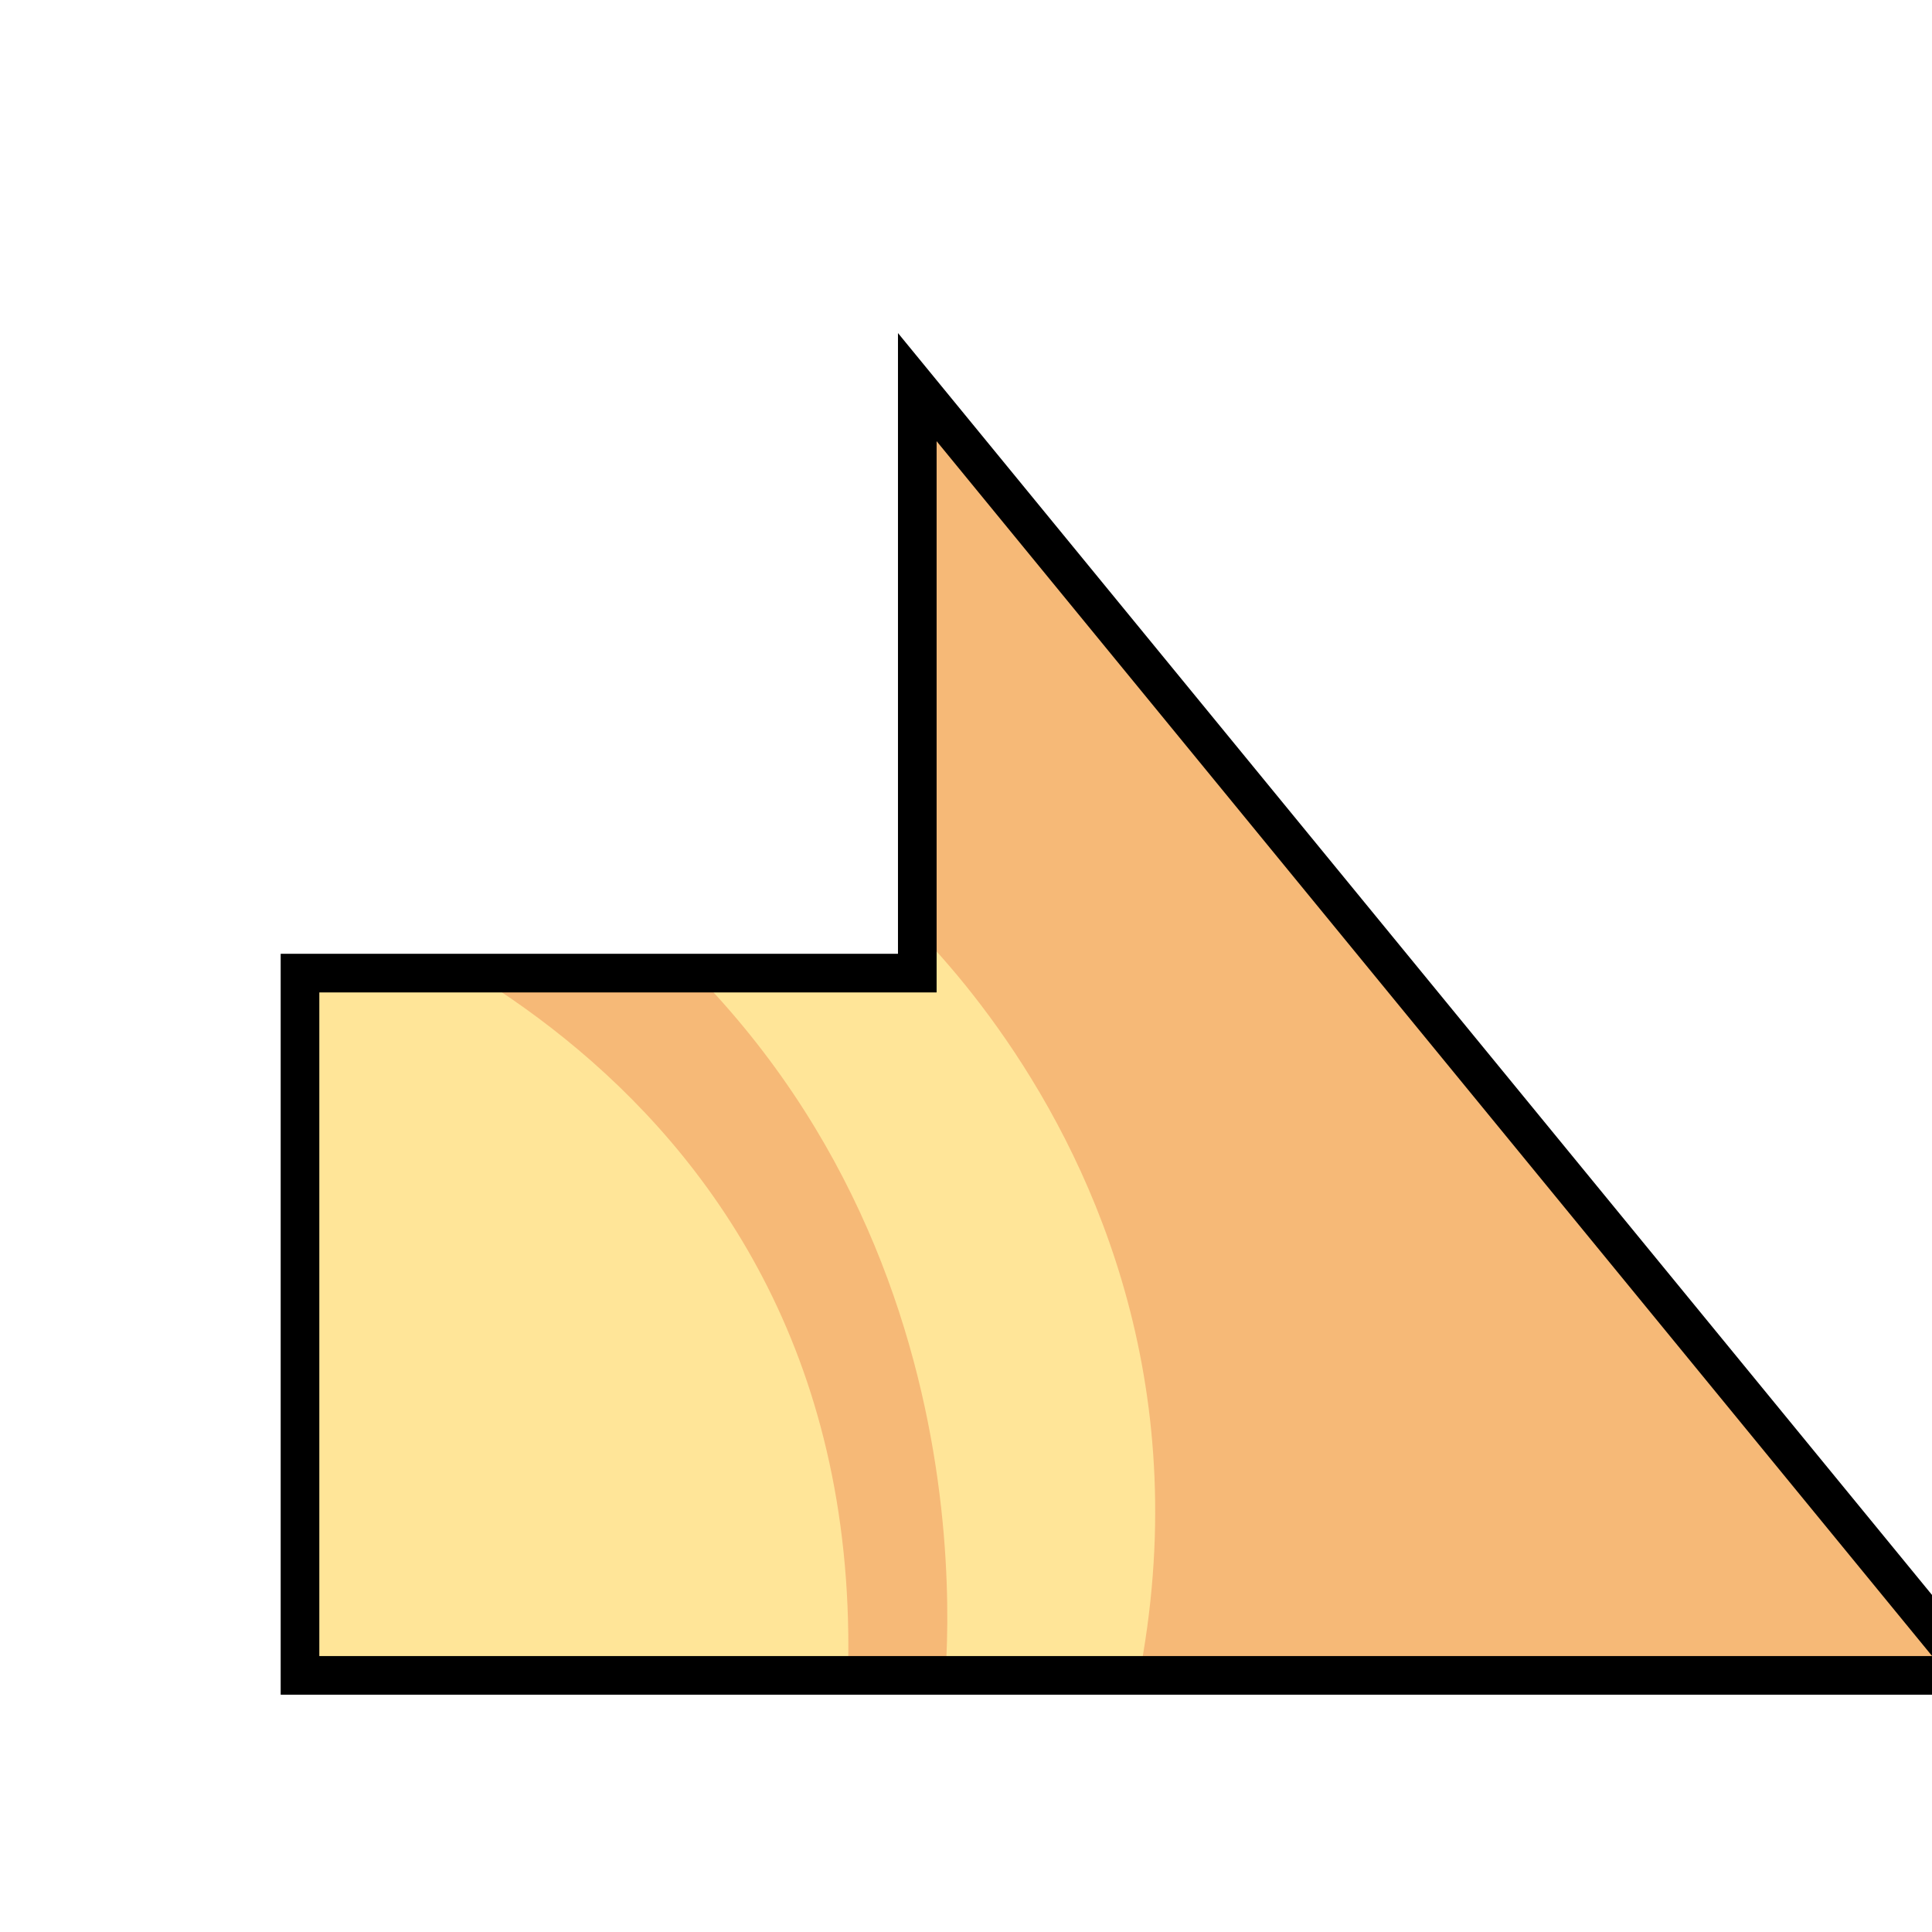
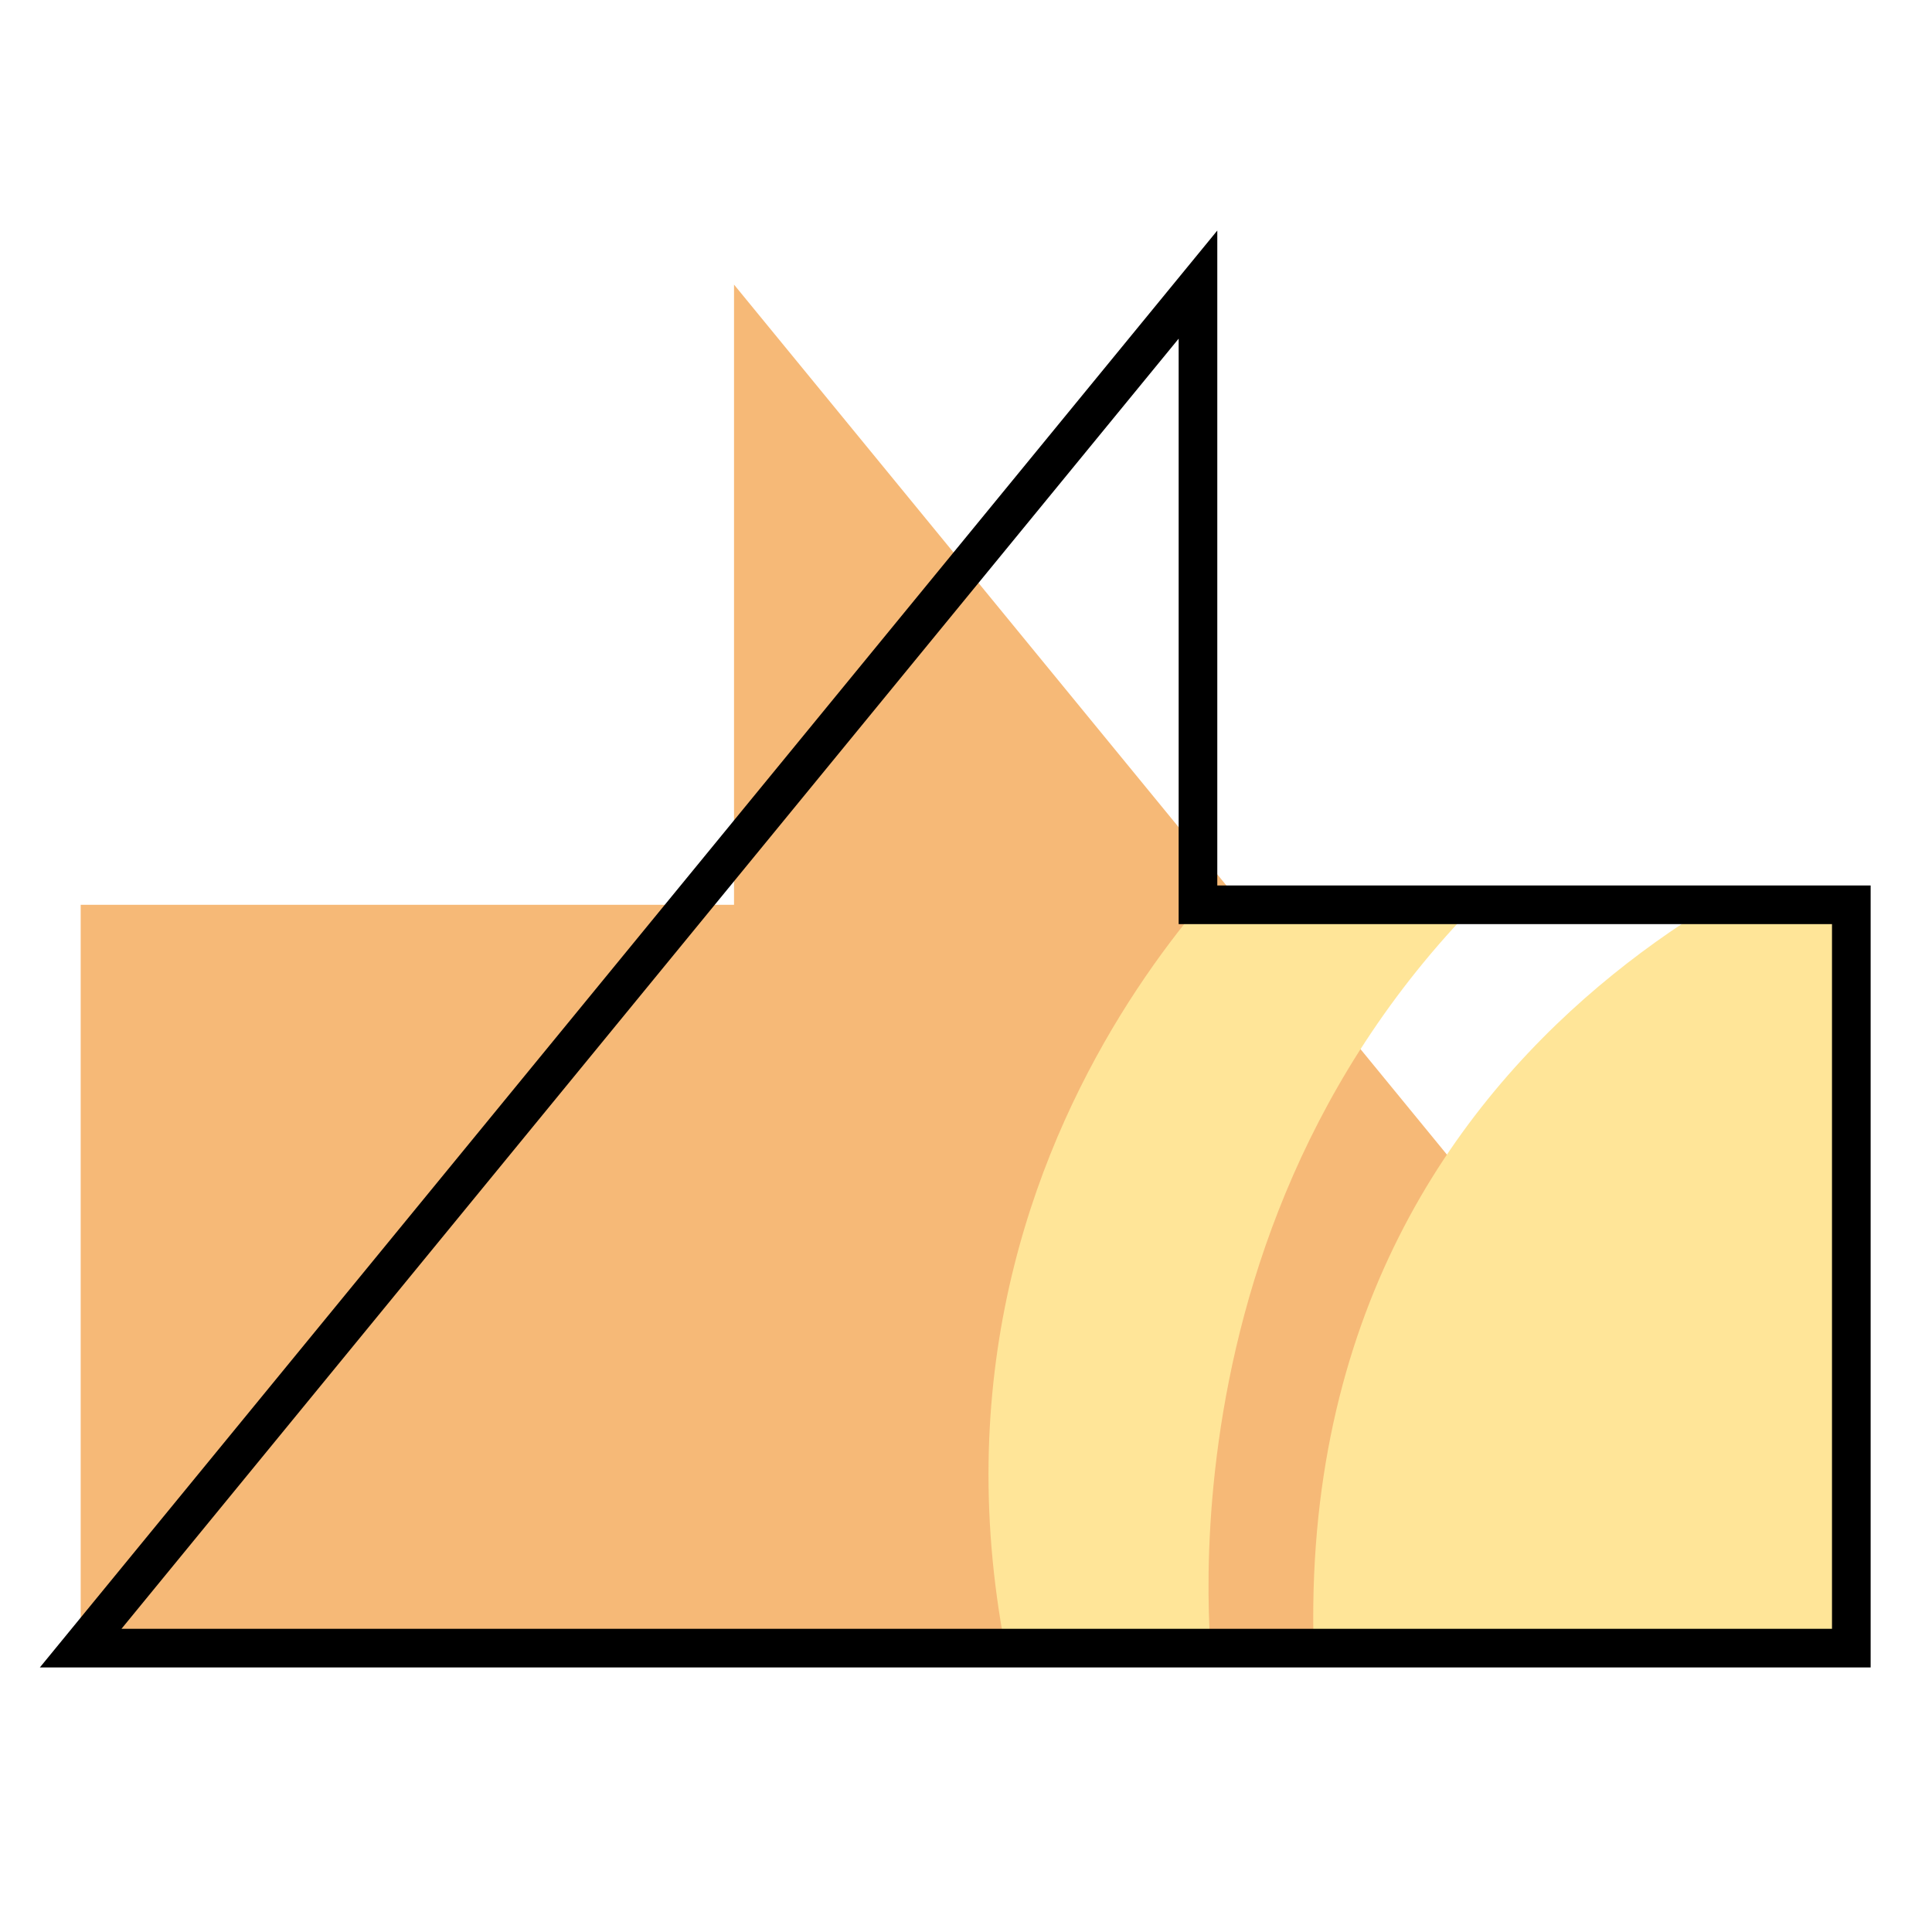
<svg xmlns="http://www.w3.org/2000/svg" version="1.1" id="svg996" width="100" height="100" viewBox="0 0 100 100">
  <defs id="defs1000">
    <clipPath clipPathUnits="userSpaceOnUse" id="clipPath1632">
      <text id="text1636" y="80.61" x="23.714" style="font-style:normal;font-variant:normal;font-weight:normal;font-stretch:normal;font-size:113.792px;line-height:1.25;font-family:Helvetica;-inkscape-font-specification:Helvetica;letter-spacing:0px;word-spacing:0px;fill:#4296f3;fill-opacity:1;stroke:#000000;stroke-width:2.845;stroke-opacity:1" xml:space="preserve">
        <tspan style="font-style:normal;font-variant:normal;font-weight:bold;font-stretch:condensed;font-family:'Helvetica Neue';-inkscape-font-specification:'Helvetica Neue Bold Condensed';fill:#4296f3;fill-opacity:1;stroke:#000000;stroke-width:2.845;stroke-opacity:1" y="80.61" x="23.714" id="tspan1634">x</tspan>
      </text>
    </clipPath>
    <clipPath clipPathUnits="userSpaceOnUse" id="clipPath1650">
      <text id="text1654" y="197.397" x="140.038" style="font-style:normal;font-variant:normal;font-weight:normal;font-stretch:normal;font-size:16.769px;line-height:1.25;font-family:Helvetica;-inkscape-font-specification:Helvetica;letter-spacing:0px;word-spacing:0px;fill:#4296f3;fill-opacity:1;stroke:#000000;stroke-width:0.419;stroke-opacity:1" xml:space="preserve">
        <tspan style="font-style:normal;font-variant:normal;font-weight:bold;font-stretch:condensed;font-family:'Helvetica Neue';-inkscape-font-specification:'Helvetica Neue Bold Condensed';fill:#4296f3;fill-opacity:1;stroke:#000000;stroke-width:0.419;stroke-opacity:1" y="197.397" x="140.038" id="tspan1652">x</tspan>
      </text>
    </clipPath>
    <clipPath clipPathUnits="userSpaceOnUse" id="clipPath907">
      <path style="fill:#f39e42;fill-opacity:1;stroke:#000000;stroke-width:2.846;stroke-linecap:butt;stroke-linejoin:miter;stroke-miterlimit:4;stroke-dasharray:none;stroke-opacity:1" d="M 95.13,77.874 H 15.993 L 54.73,25.05 v 22.862 h 40.4 z" id="path909" />
    </clipPath>
    <clipPath clipPathUnits="userSpaceOnUse" id="clipPathShadow">
-       <path style="fill:#2000d4;fill-opacity:1;stroke:none;stroke-width:1.545px;stroke-linecap:butt;stroke-linejoin:miter;stroke-opacity:1" d="M 47.479,20.037 102.119,86.717 H 15.528 V 50.367 h 31.951 z" id="main_path" />
+       <path id="main_path" d="M 62.007,14.731 4.176,85.306 H 95.824 V 46.833 H 62.007 Z" style="fill:#2000d4;fill-opacity:1;stroke:none;stroke-width:1.636px;stroke-linecap:butt;stroke-linejoin:miter;stroke-opacity:1" />
    </clipPath>
  </defs>
  <g style="fill:#d40000;fill-opacity:1" id="g885">
-     <path style="fill:#f6b977;fill-opacity:1;fill-rule:evenodd;stroke:none;stroke-width:2.0;stroke-linecap:butt;stroke-linejoin:miter;stroke-miterlimit:4;stroke-dasharray:none;stroke-opacity:1" d="M 47.479,20.037 102.119,86.717 H 15.528 V 50.367 h 31.951 z" id="main_path" />
-     <path id="shadow" d="m 26.613,39.335 c 4.417,0.222 19.268,7.321 19.268,7.321 0,0 25.344,21.19 7.617,55.397 -17.727,34.208 -4.709,-13.85 -4.709,-13.85 0,0 3.601,-25.067 -16.896,-41.547 -7.046,-5.665 -7.594,-7.437 -5.281,-7.321 0,0 0,0 0,0 m -11.746,6.603 c 0,0 30.554,8.52 28.987,41.718 -1.567,33.198 -39.367,23.014 -39.367,23.014 0,0 1.075,-51.805 1.075,-51.805 0,0 9.305,-12.928 9.305,-12.928" style="fill:#ffe598;fill-opacity:1;fill-rule:evenodd;stroke:none;stroke-width:2.0;stroke-linecap:butt;stroke-linejoin:miter;stroke-miterlimit:4;stroke-dasharray:none;stroke-opacity:1" clip-path="url(#clipPathShadow)" />
-     <path style="fill:none;fill-opacity:1;fill-rule:evenodd;stroke:#000000;stroke-width:2.0;stroke-linecap:butt;stroke-linejoin:miter;stroke-miterlimit:4;stroke-dasharray:none;stroke-opacity:1" d="M 47.479,20.037 102.119,86.717 H 15.528 V 50.367 h 31.951 z" id="outline" />
+     <g id="g997" transform="matrix(-1,0,0,1,100,0)">
+       <path id="main_path" d="M 62.007,14.731 4.176,85.306 H 95.824 V 46.833 H 62.007 Z" style="fill:#f6b977;fill-opacity:1;fill-rule:evenodd;stroke:none;stroke-width:2.0;stroke-linecap:butt;stroke-linejoin:miter;stroke-miterlimit:4;stroke-dasharray:none;stroke-opacity:1" />
+     </g>
+     <path style="fill:#ffe598;fill-opacity:1;fill-rule:evenodd;stroke:none;stroke-width:2.0;stroke-linecap:butt;stroke-linejoin:miter;stroke-miterlimit:4;stroke-dasharray:none;stroke-opacity:1" d="m 86.283,35.156 c -4.675,0.235 -20.394,7.748 -20.394,7.748 0,0 -22.736,19.009 -11.704,50.278 0.951,2.695 0.076,3.921 3.271,4.436 9.388,1.513 5.354,-10.739 5.354,-10.739 0,0 -3.811,-26.531 17.883,-43.974 7.457,-5.996 8.038,-7.871 5.589,-7.748 v 0 m 12.432,6.989 c 0,0 -32.338,9.018 -30.68,44.155 0.137,2.896 -1.173,7.24 1.148,7.785 17.639,4.144 26.747,2.326 26.747,2.326 l 1.881,-41.271 0.076,-8.01 0.828,-4.985" id="shadow" clip-path="url(#clipPathShadow)" />
+     <path id="outline" d="M 62.007,14.731 4.176,85.306 H 95.824 V 46.833 H 62.007 Z" style="fill:none;fill-opacity:1;fill-rule:evenodd;stroke:#000000;stroke-width:2.0;stroke-linecap:butt;stroke-linejoin:miter;stroke-miterlimit:4;stroke-dasharray:none;stroke-opacity:1" />
  </g>
</svg>
